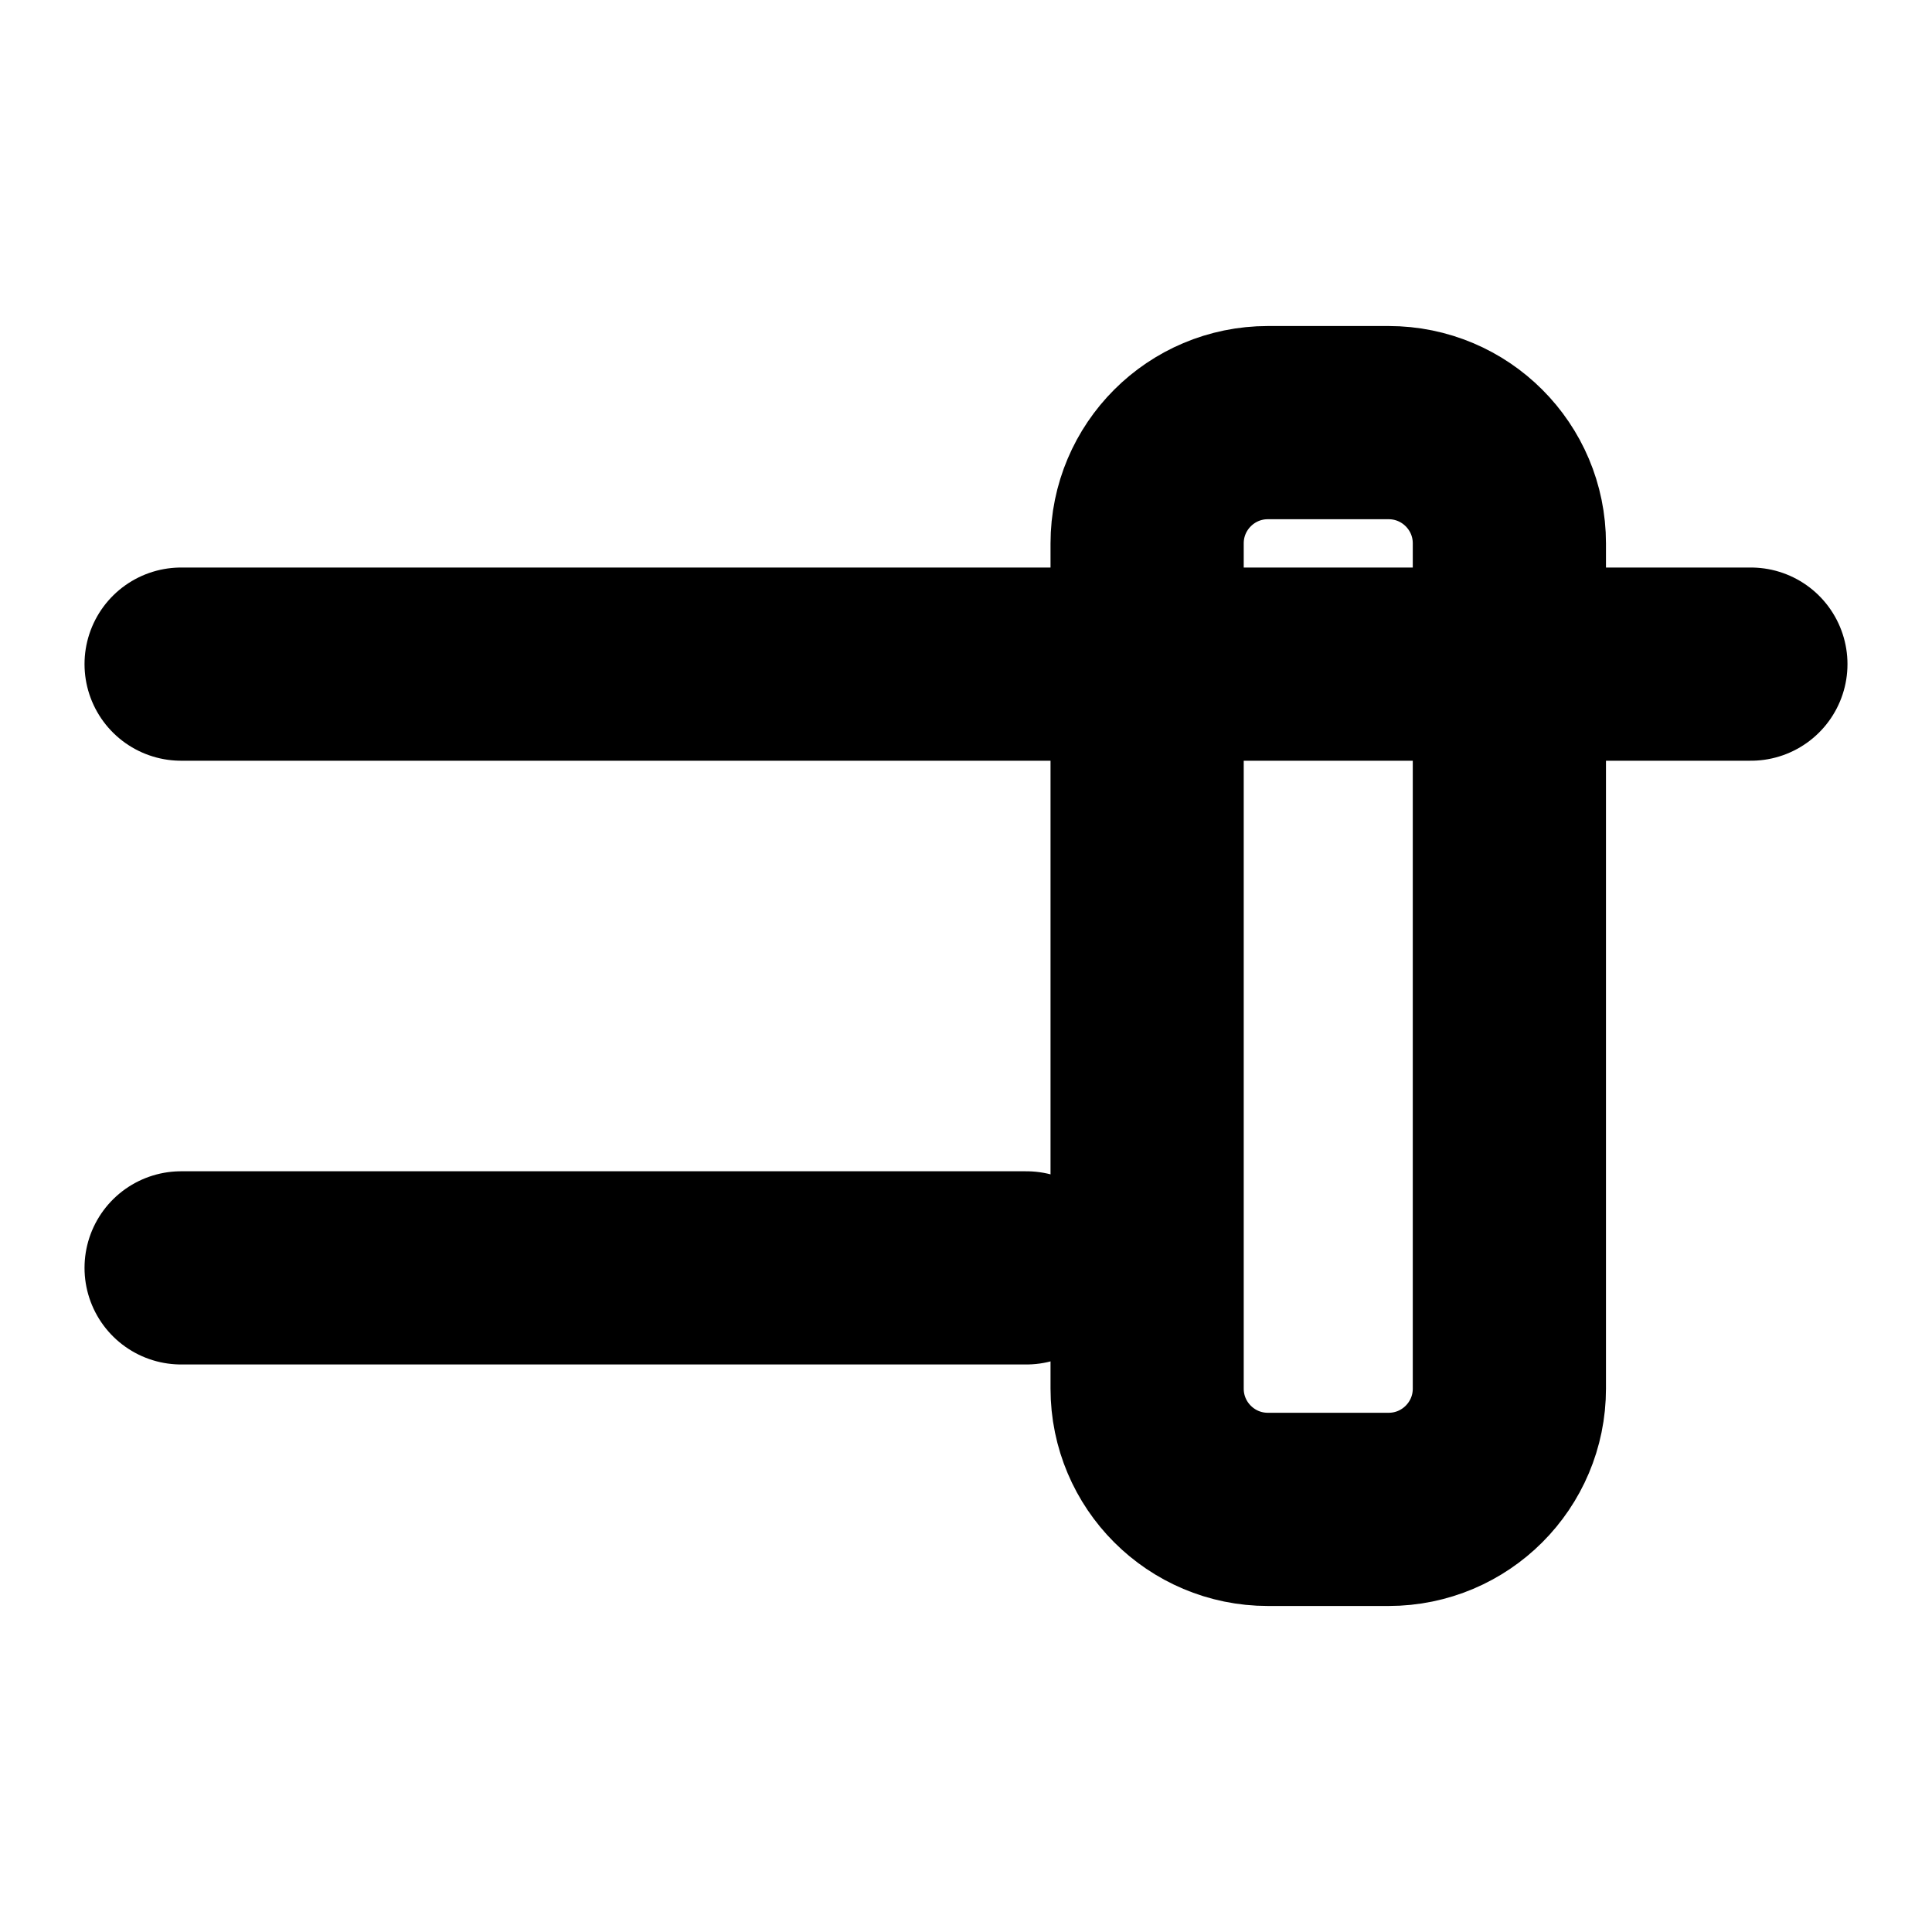
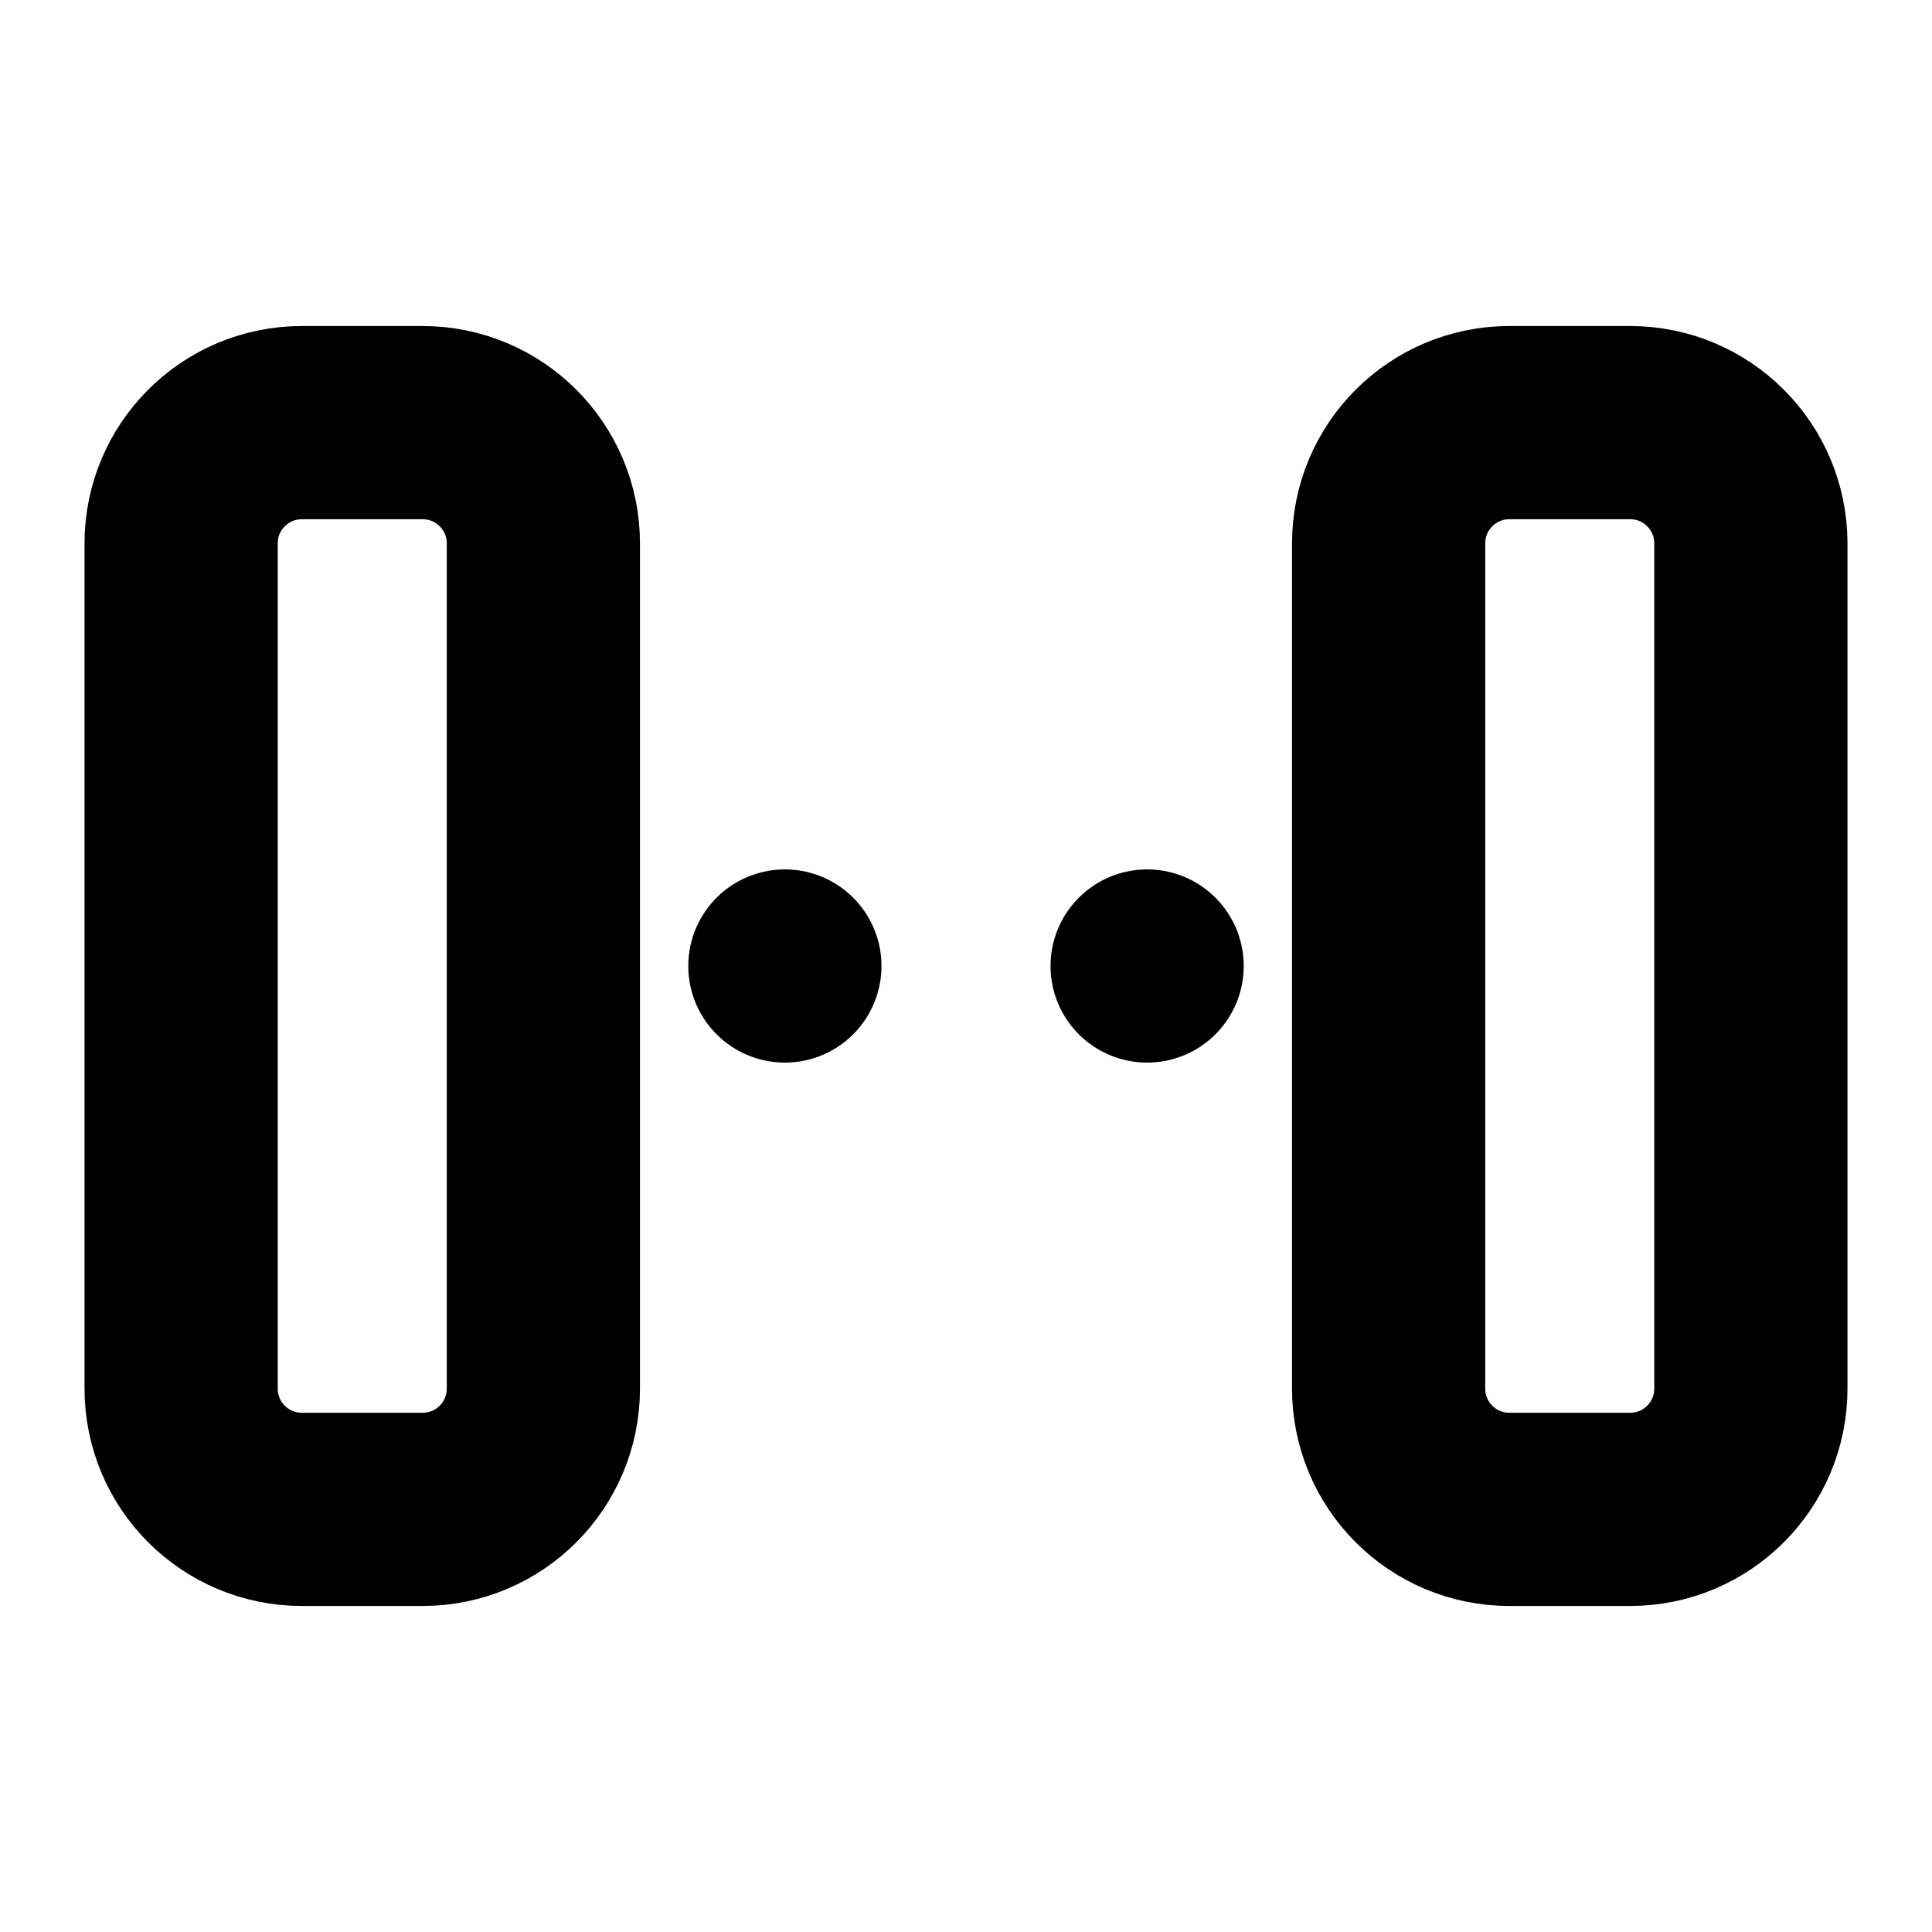
<svg xmlns="http://www.w3.org/2000/svg" width="16" height="16" viewBox="0 0 16 16" fill="none" stroke="#000000" stroke-width="1.6" stroke-linecap="round" stroke-linejoin="round">
-   <path d="M1.5 5.5h13M1.5 10.5h7" />
-   <rect x="9.5" y="3.5" width="3" height="9" rx="1" />
+   <rect x="1.5" y="3.5" width="3" height="9" rx="1" />
+   <path d="M6.5 8h0M9.5 8h0" />
+   <rect x="11.5" y="3.5" width="3" height="9" rx="1" />
</svg>
